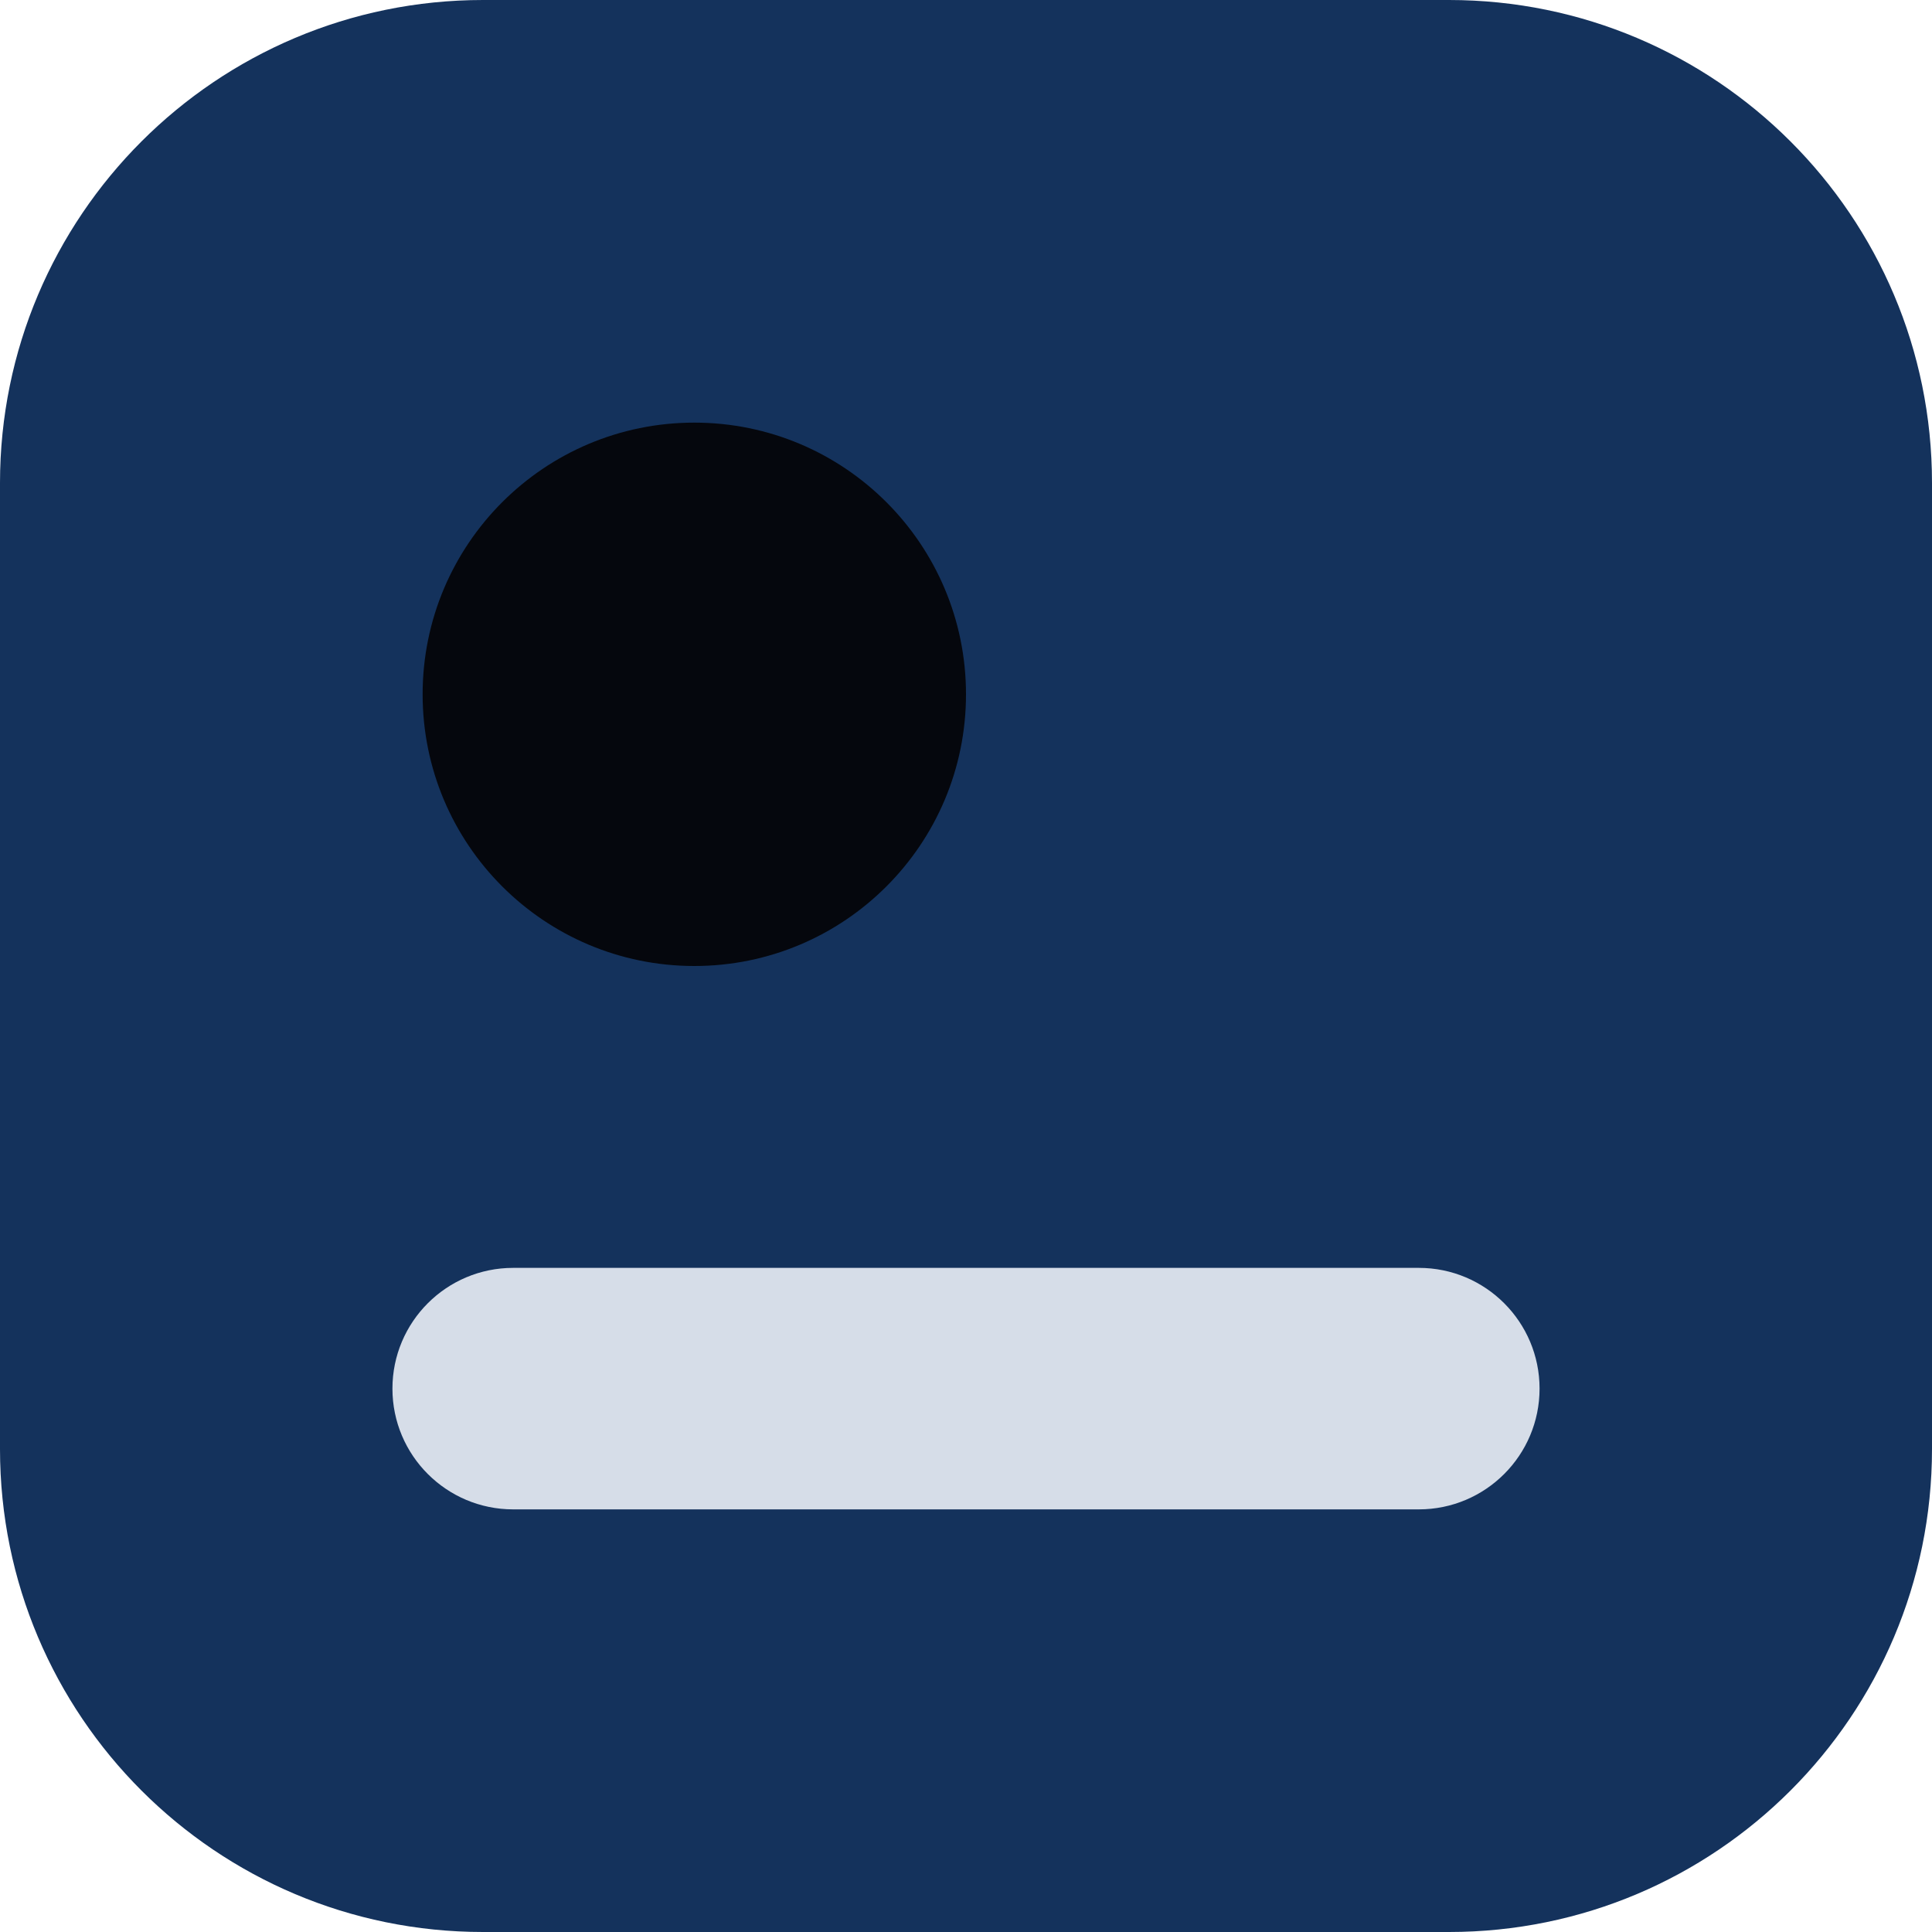
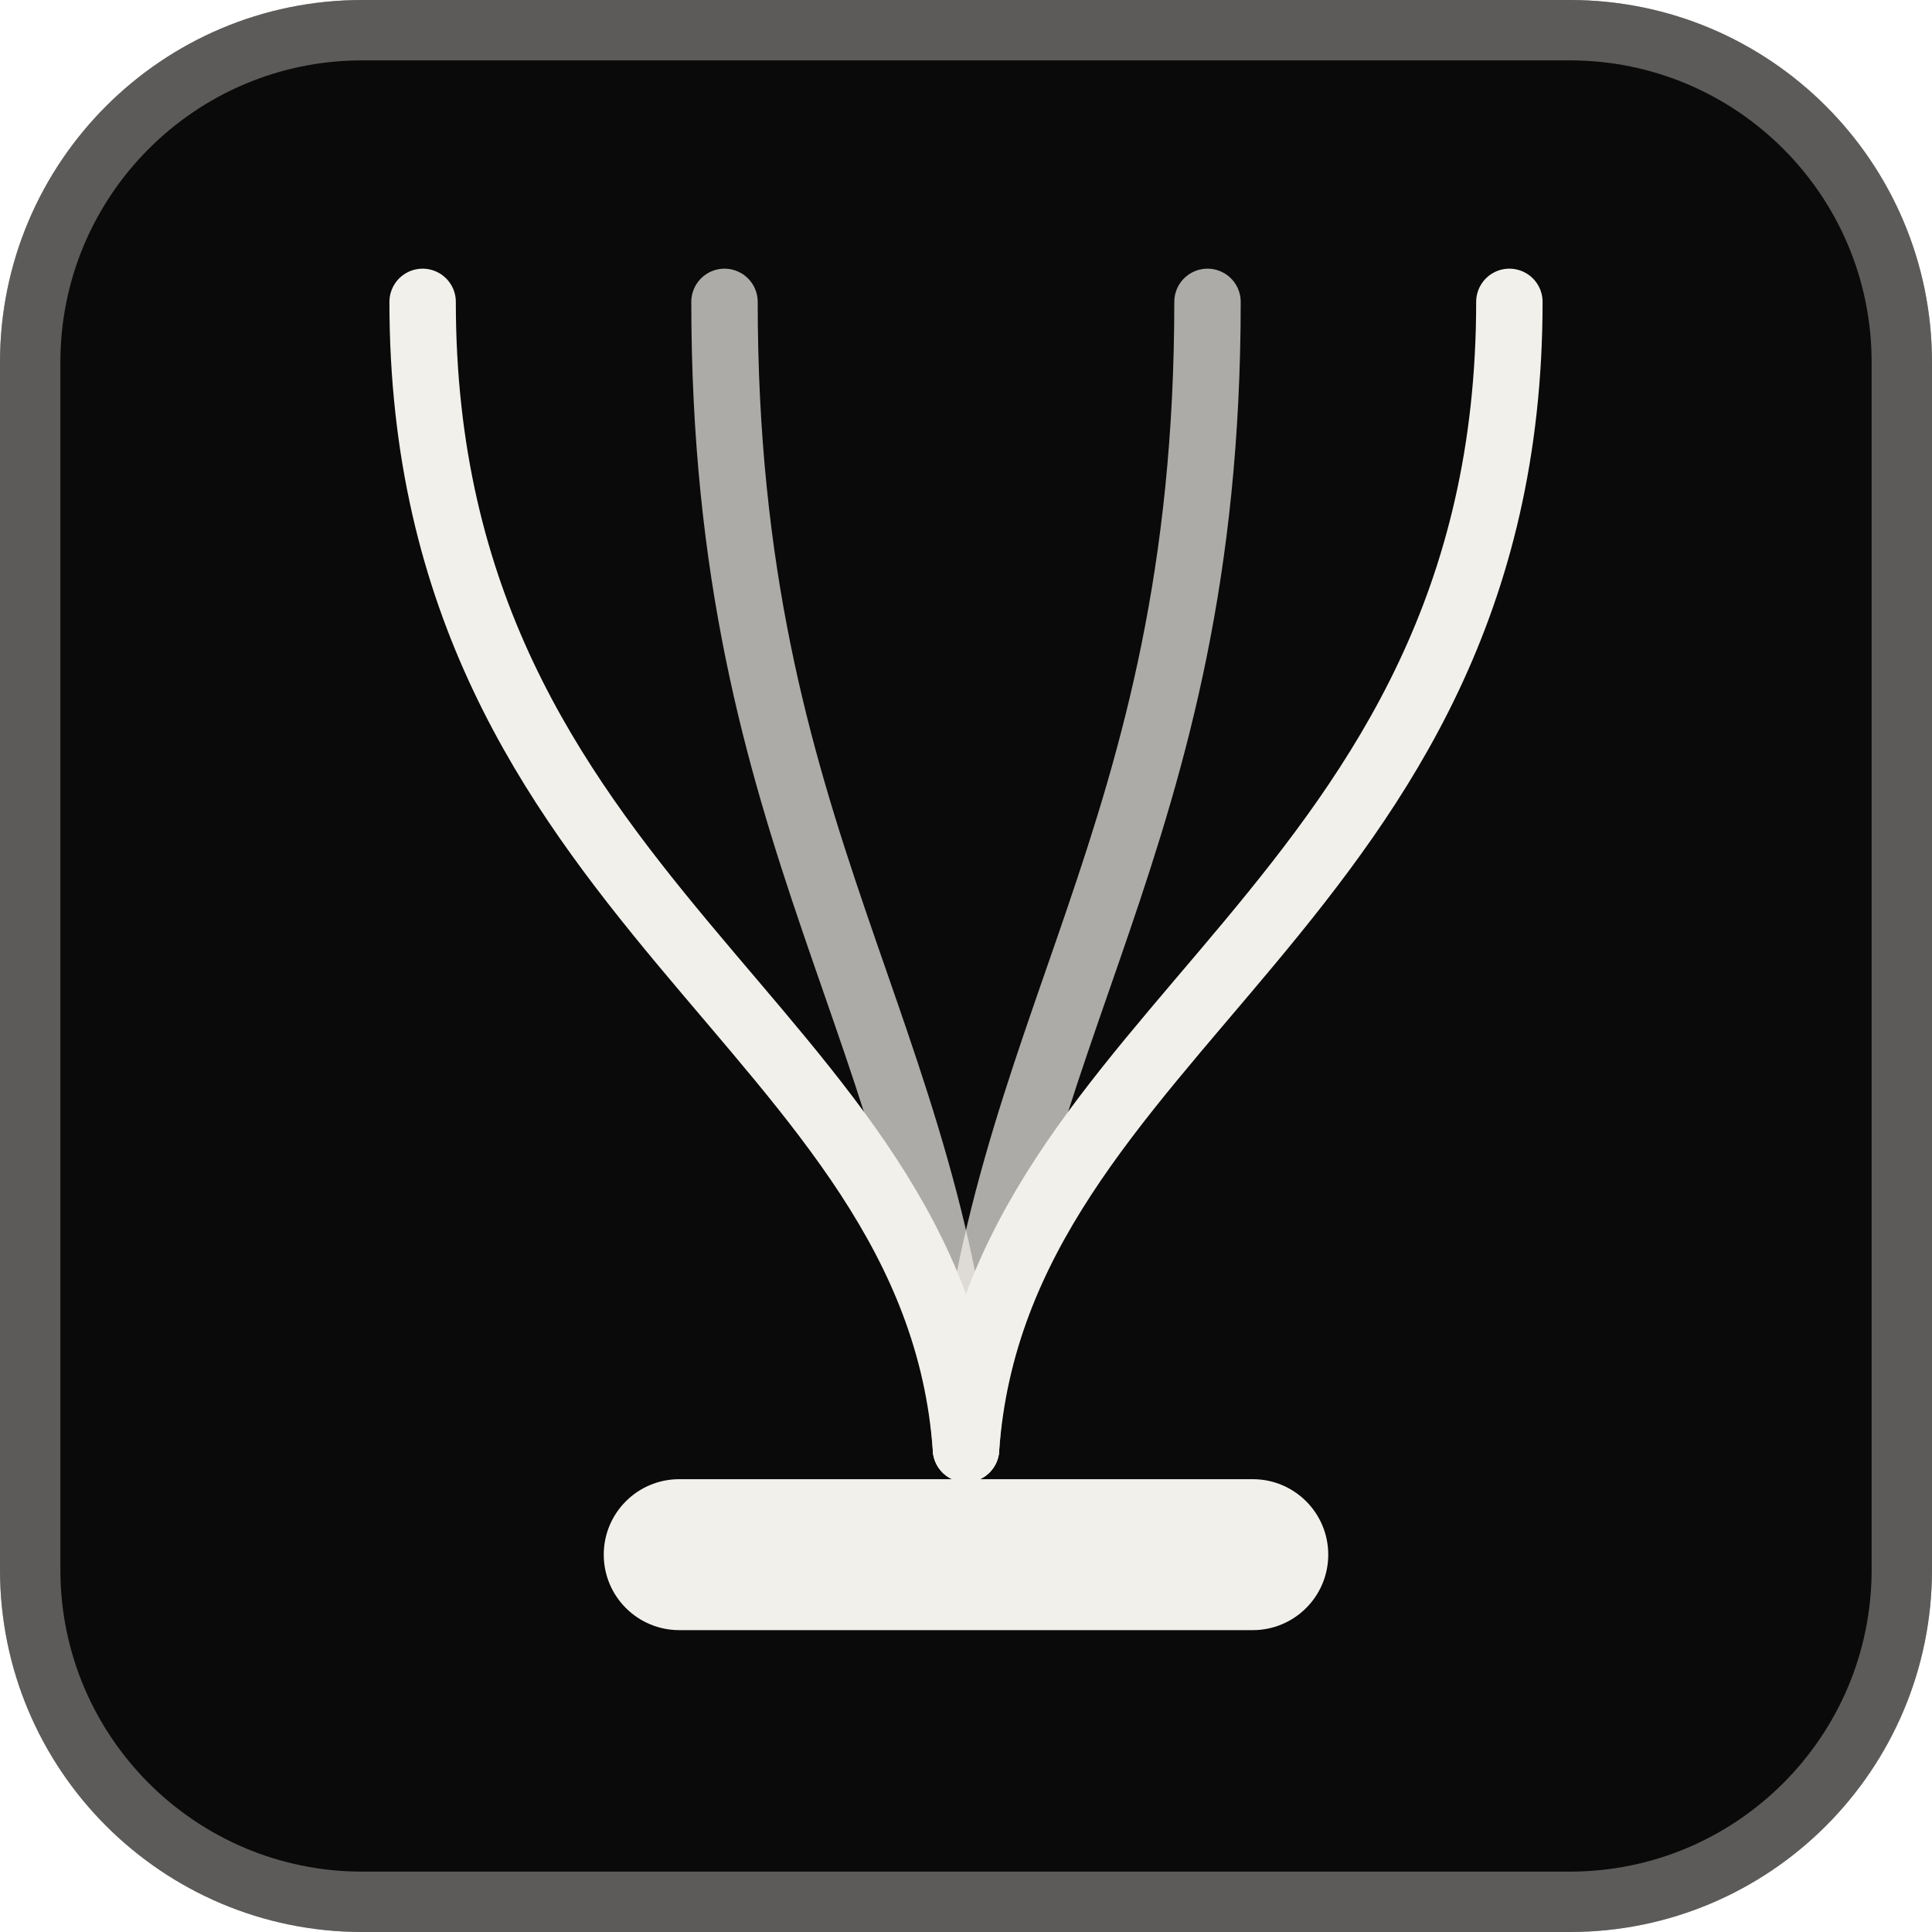
<svg xmlns="http://www.w3.org/2000/svg" viewBox="0 0 64 64">
-   <rect width="64" height="64" rx="16" fill="#14325c" />
-   <circle cx="23" cy="23" r="9" fill="#05070d" />
-   <rect x="13" y="42" width="38" height="8" rx="4" fill="#d6dde8" />
+   <rect width="64" height="64" rx="12" fill="#0a0a0a" />
+   <rect x="1" y="1" width="62" height="62" rx="11" fill="none" stroke="#f2f0eb" stroke-opacity=".35" stroke-width="2" />
+   <g fill="none" stroke="#f2f0eb" stroke-width="2.2" stroke-linecap="round">
+     <path d="M14 10 C14 30,31 34,32 48" />
+     <path d="M24 10 C24 28,31 34,32 48" stroke-opacity=".7" />
+     <path d="M40 10 C40 28,33 34,32 48" stroke-opacity=".7" />
+     <path d="M50 10 C50 30,33 34,32 48" />
+   </g>
+   <rect x="20" y="49" width="24" height="5" rx="2.5" fill="#f2f0eb" />
</svg>
